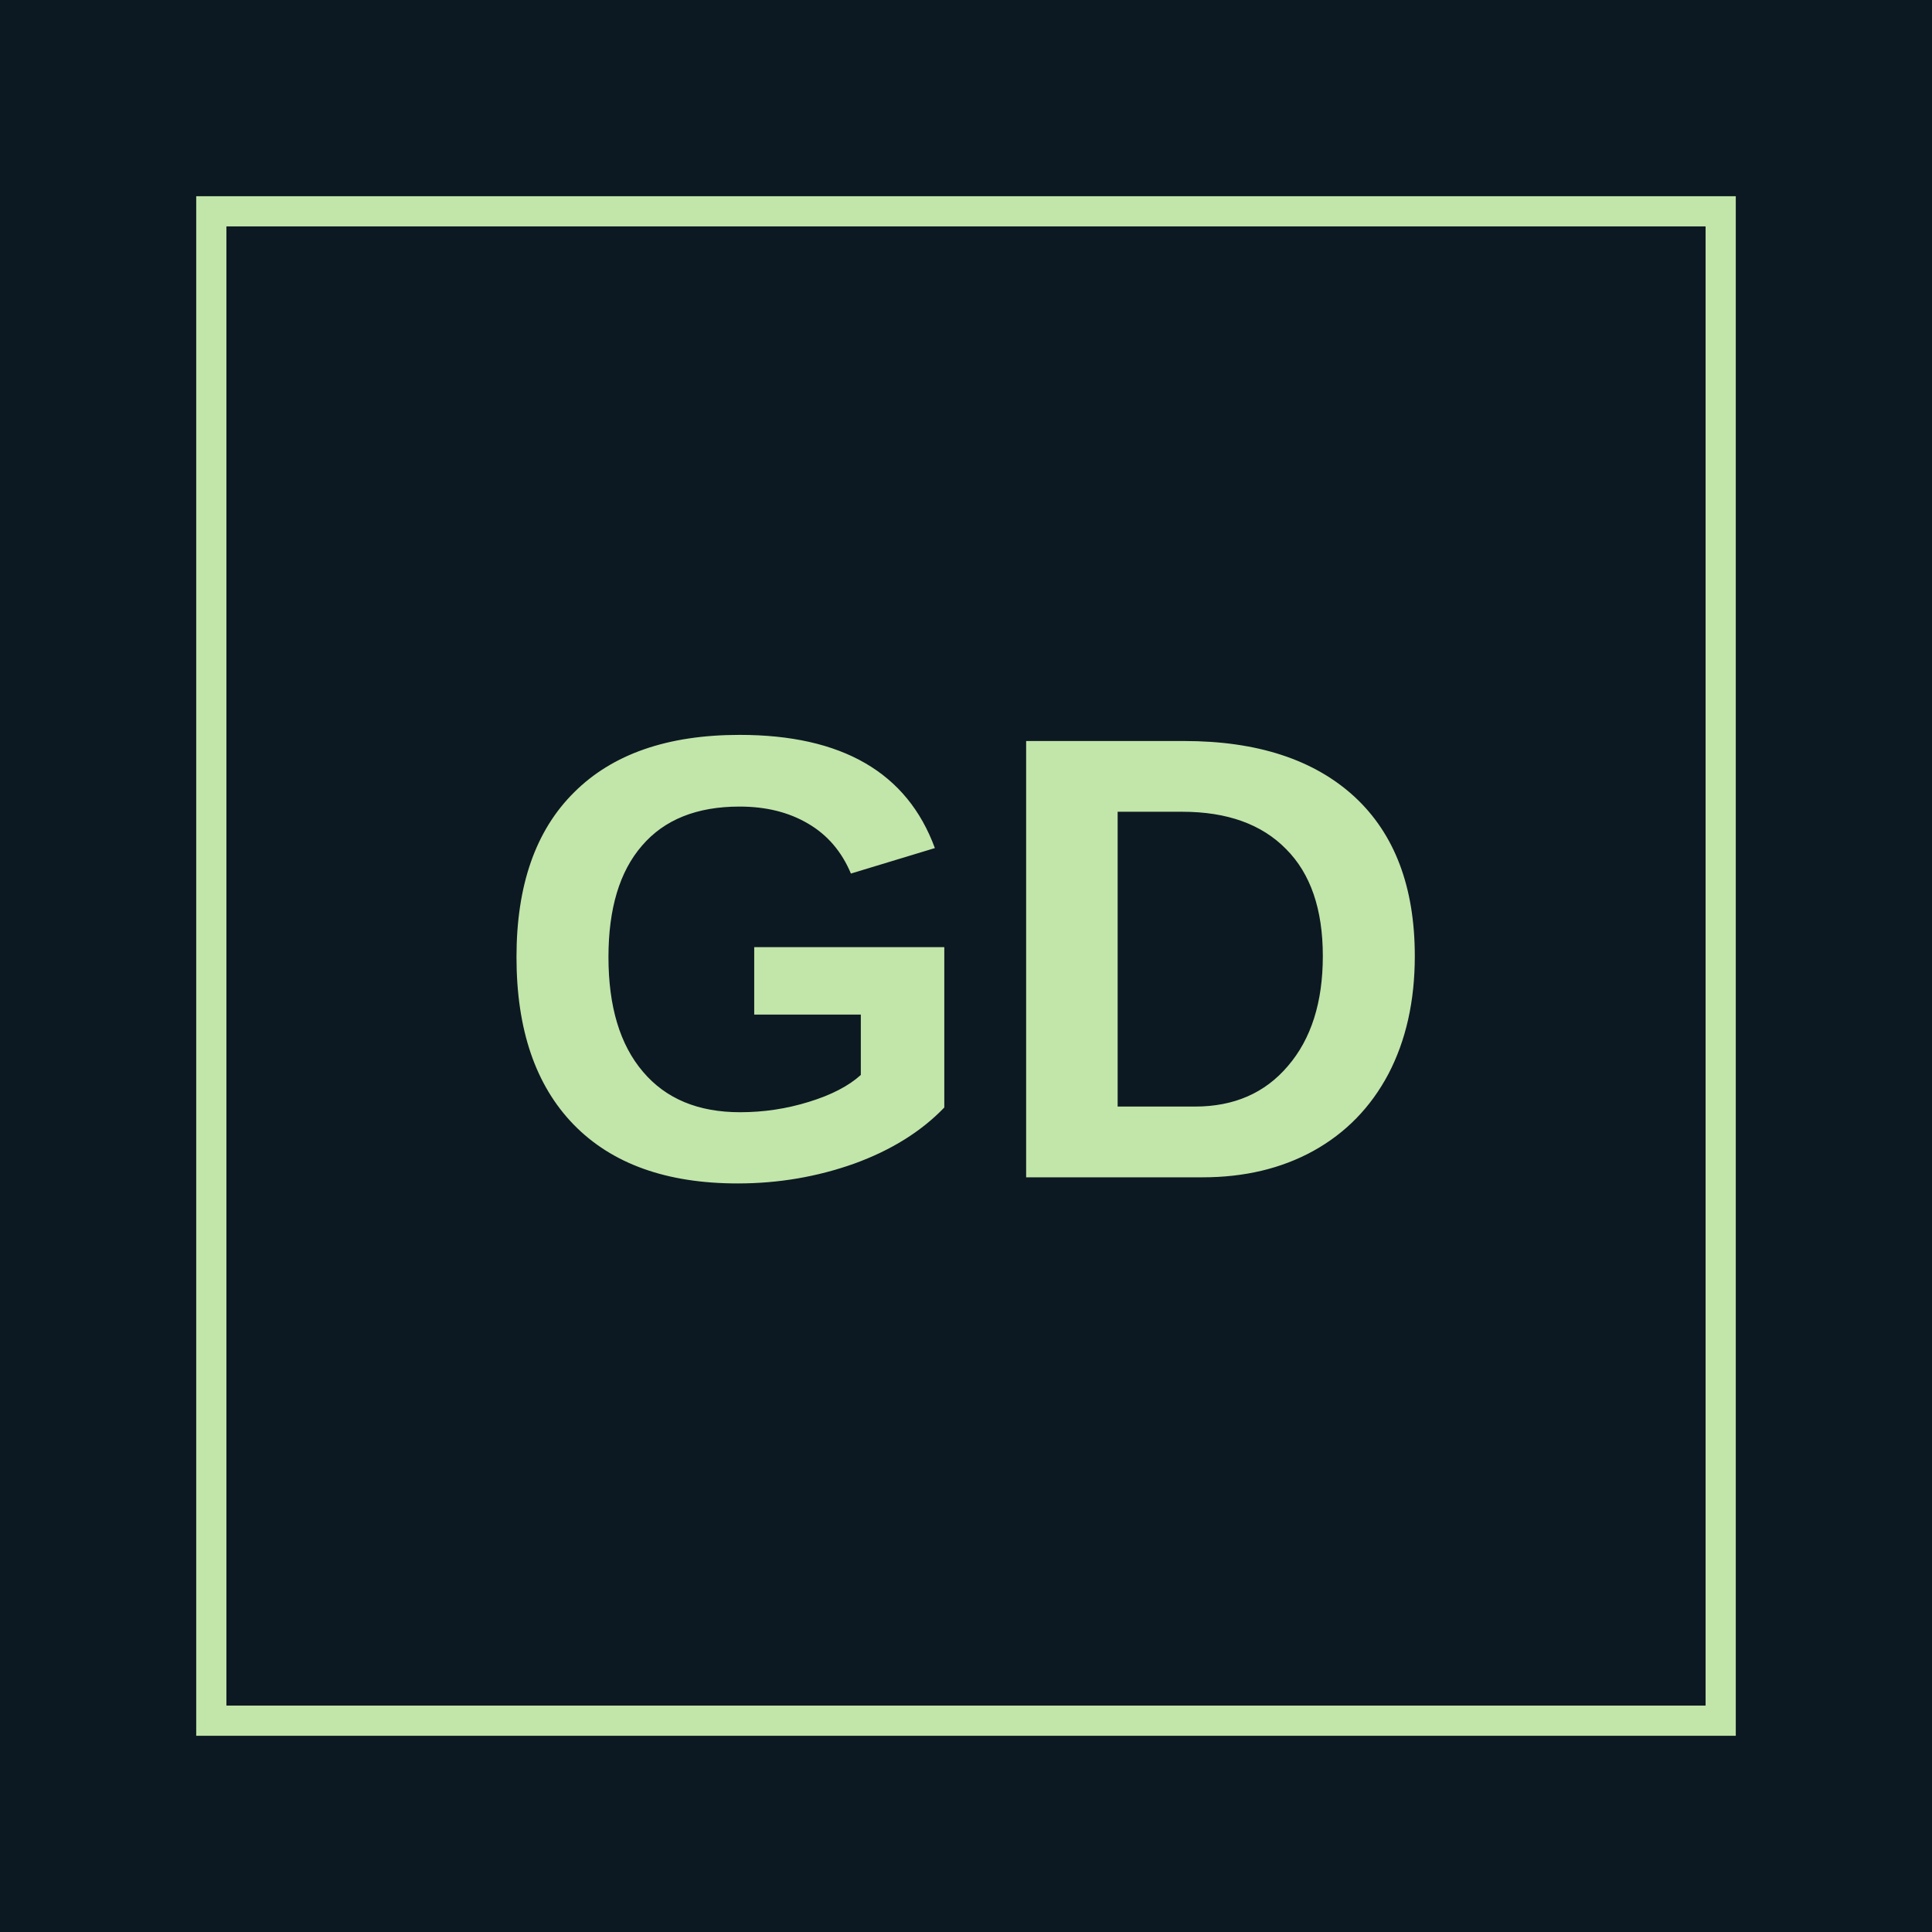
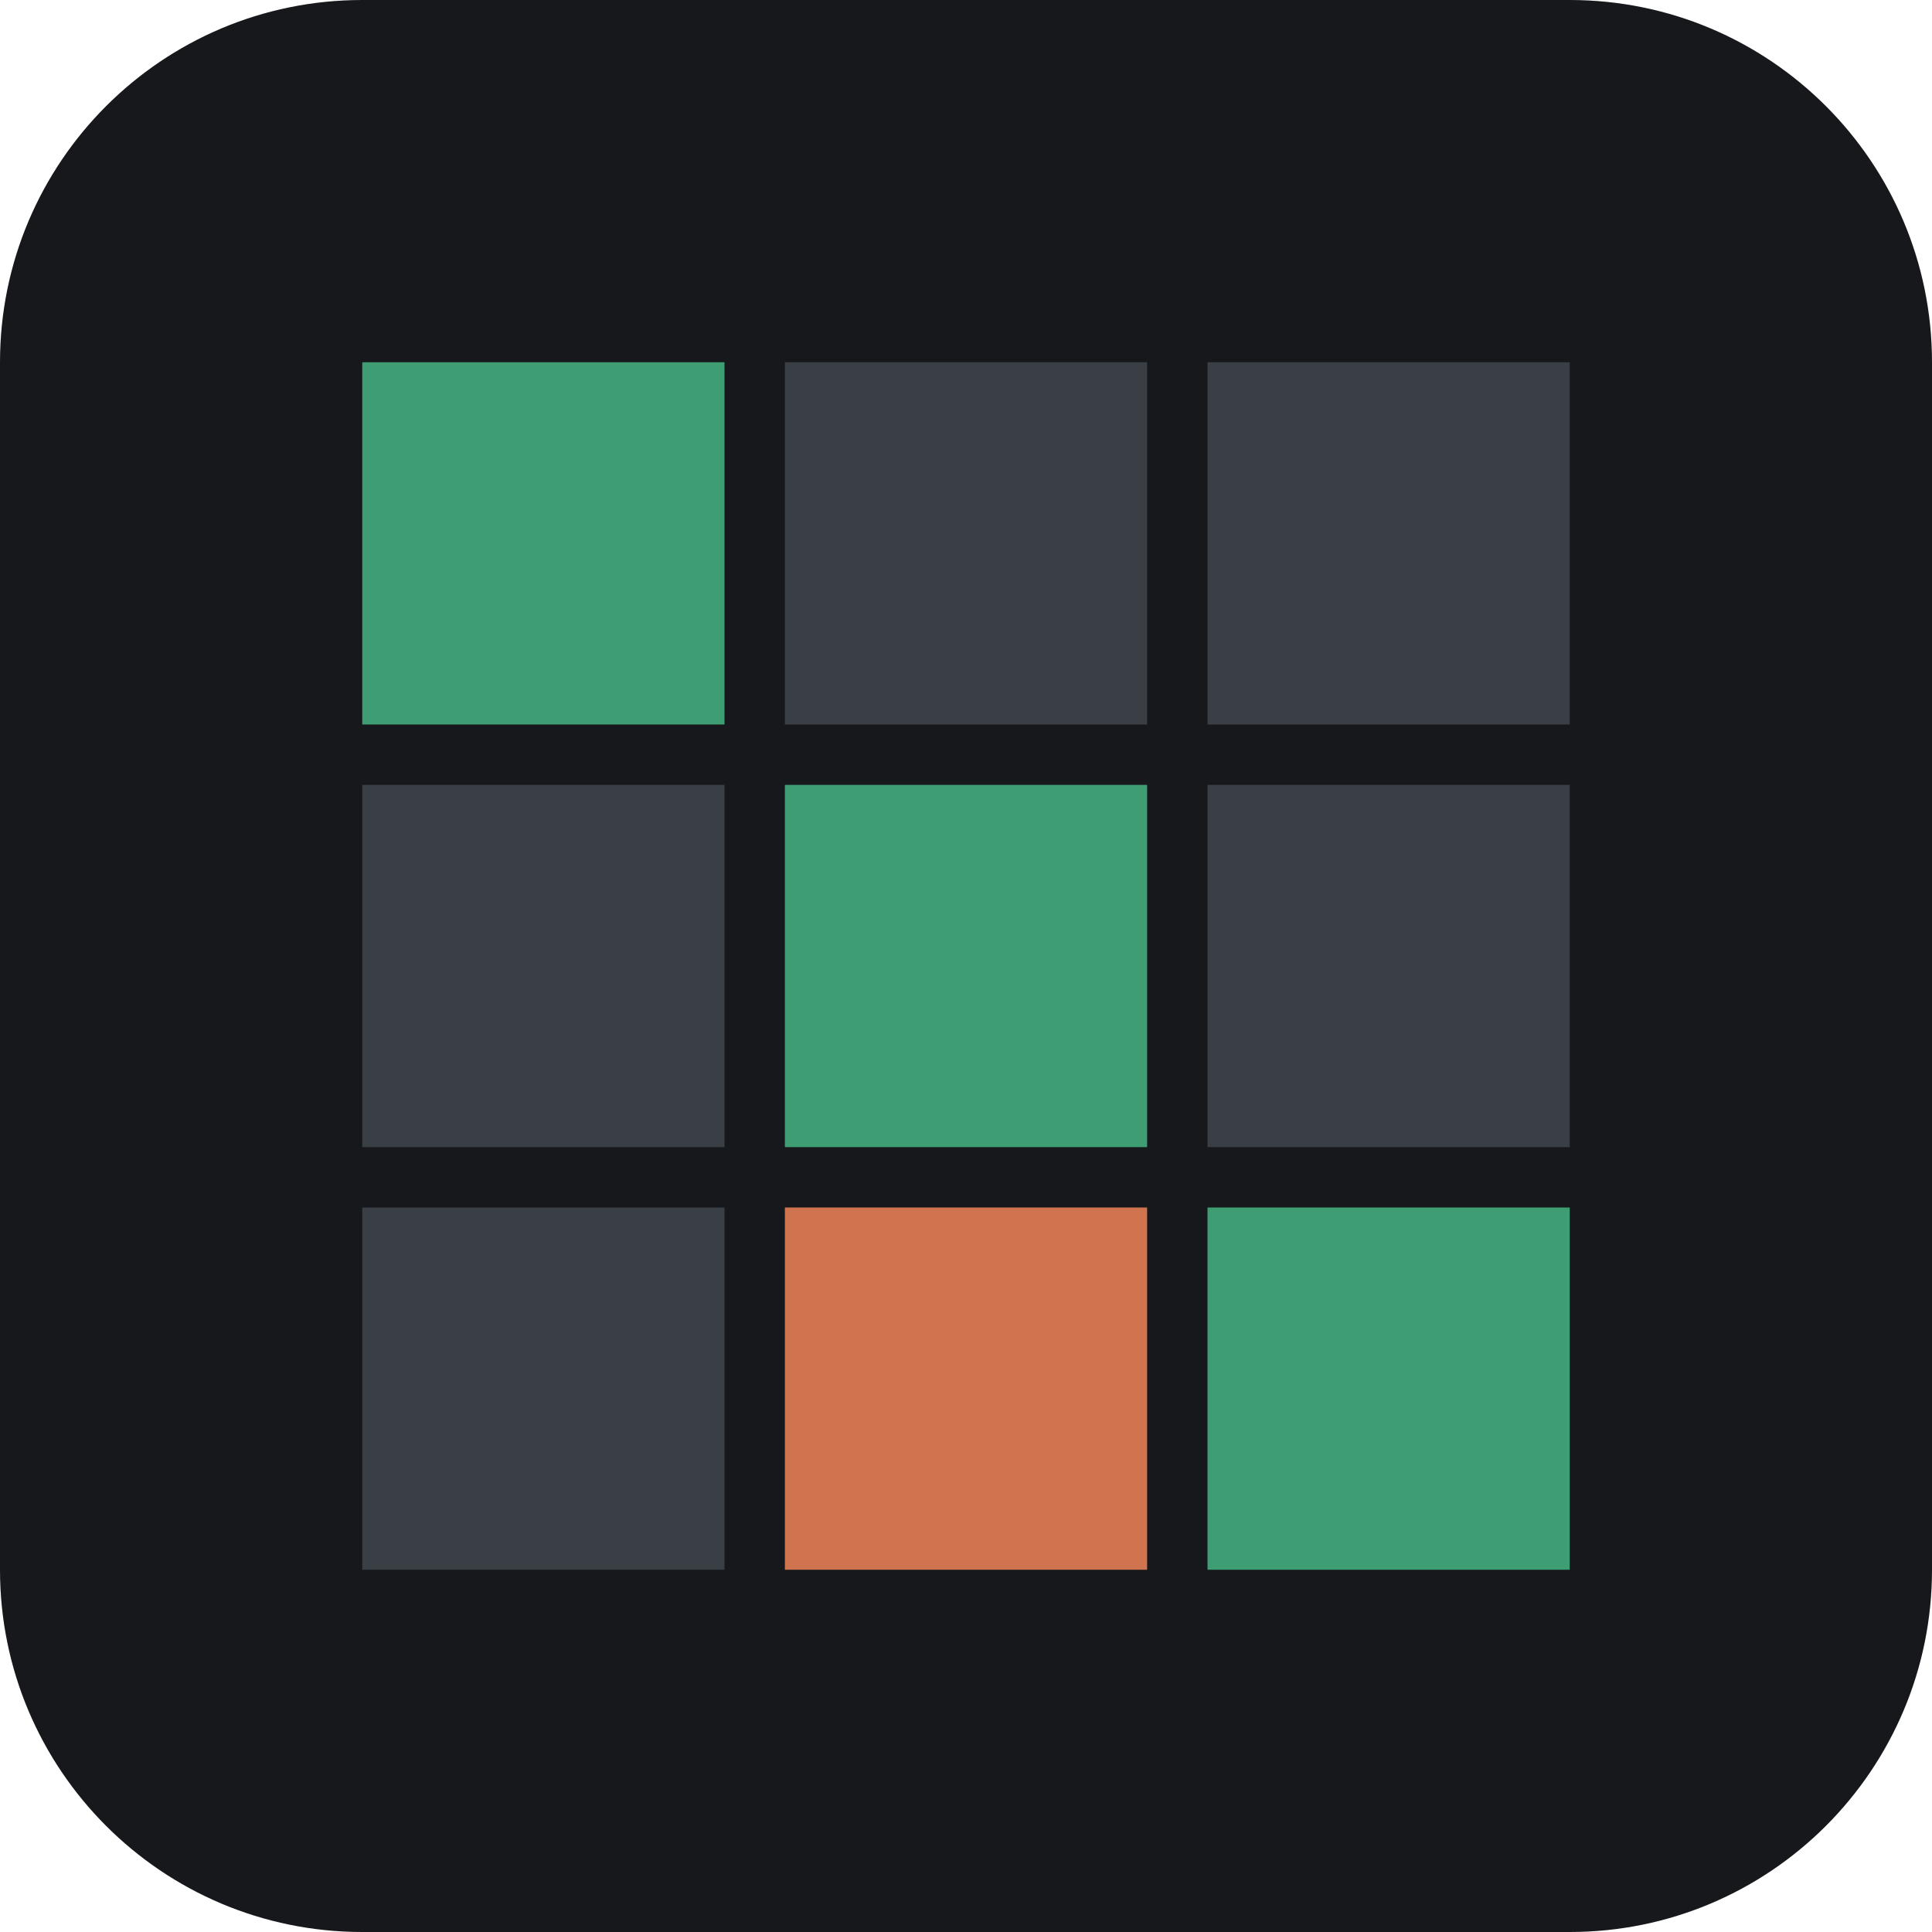
<svg xmlns="http://www.w3.org/2000/svg" width="64" height="64" viewBox="0 0 64 64">
-   <rect width="64" height="64" fill="#0c1922" />
-   <rect x="7" y="7" width="50" height="50" fill="none" stroke="#c2e5aa" />
-   <text x="32" y="39" text-anchor="middle" font-family="Arial,sans-serif" font-size="21" font-weight="700" fill="#c2e5aa">GD</text>
+   <rect width="64" height="64" rx="12" fill="#16181b" />
+   <rect x="12" y="12" width="12" height="12" fill="#3f9d74" />
+   <rect x="26" y="12" width="12" height="12" fill="#3a3f45" />
+   <rect x="40" y="12" width="12" height="12" fill="#3a3f45" />
+   <rect x="12" y="26" width="12" height="12" fill="#3a3f45" />
+   <rect x="26" y="26" width="12" height="12" fill="#3f9d74" />
+   <rect x="40" y="26" width="12" height="12" fill="#3a3f45" />
+   <rect x="12" y="40" width="12" height="12" fill="#3a3f45" />
+   <rect x="26" y="40" width="12" height="12" fill="#d0734f" />
+   <rect x="40" y="40" width="12" height="12" fill="#3f9d74" />
</svg>
